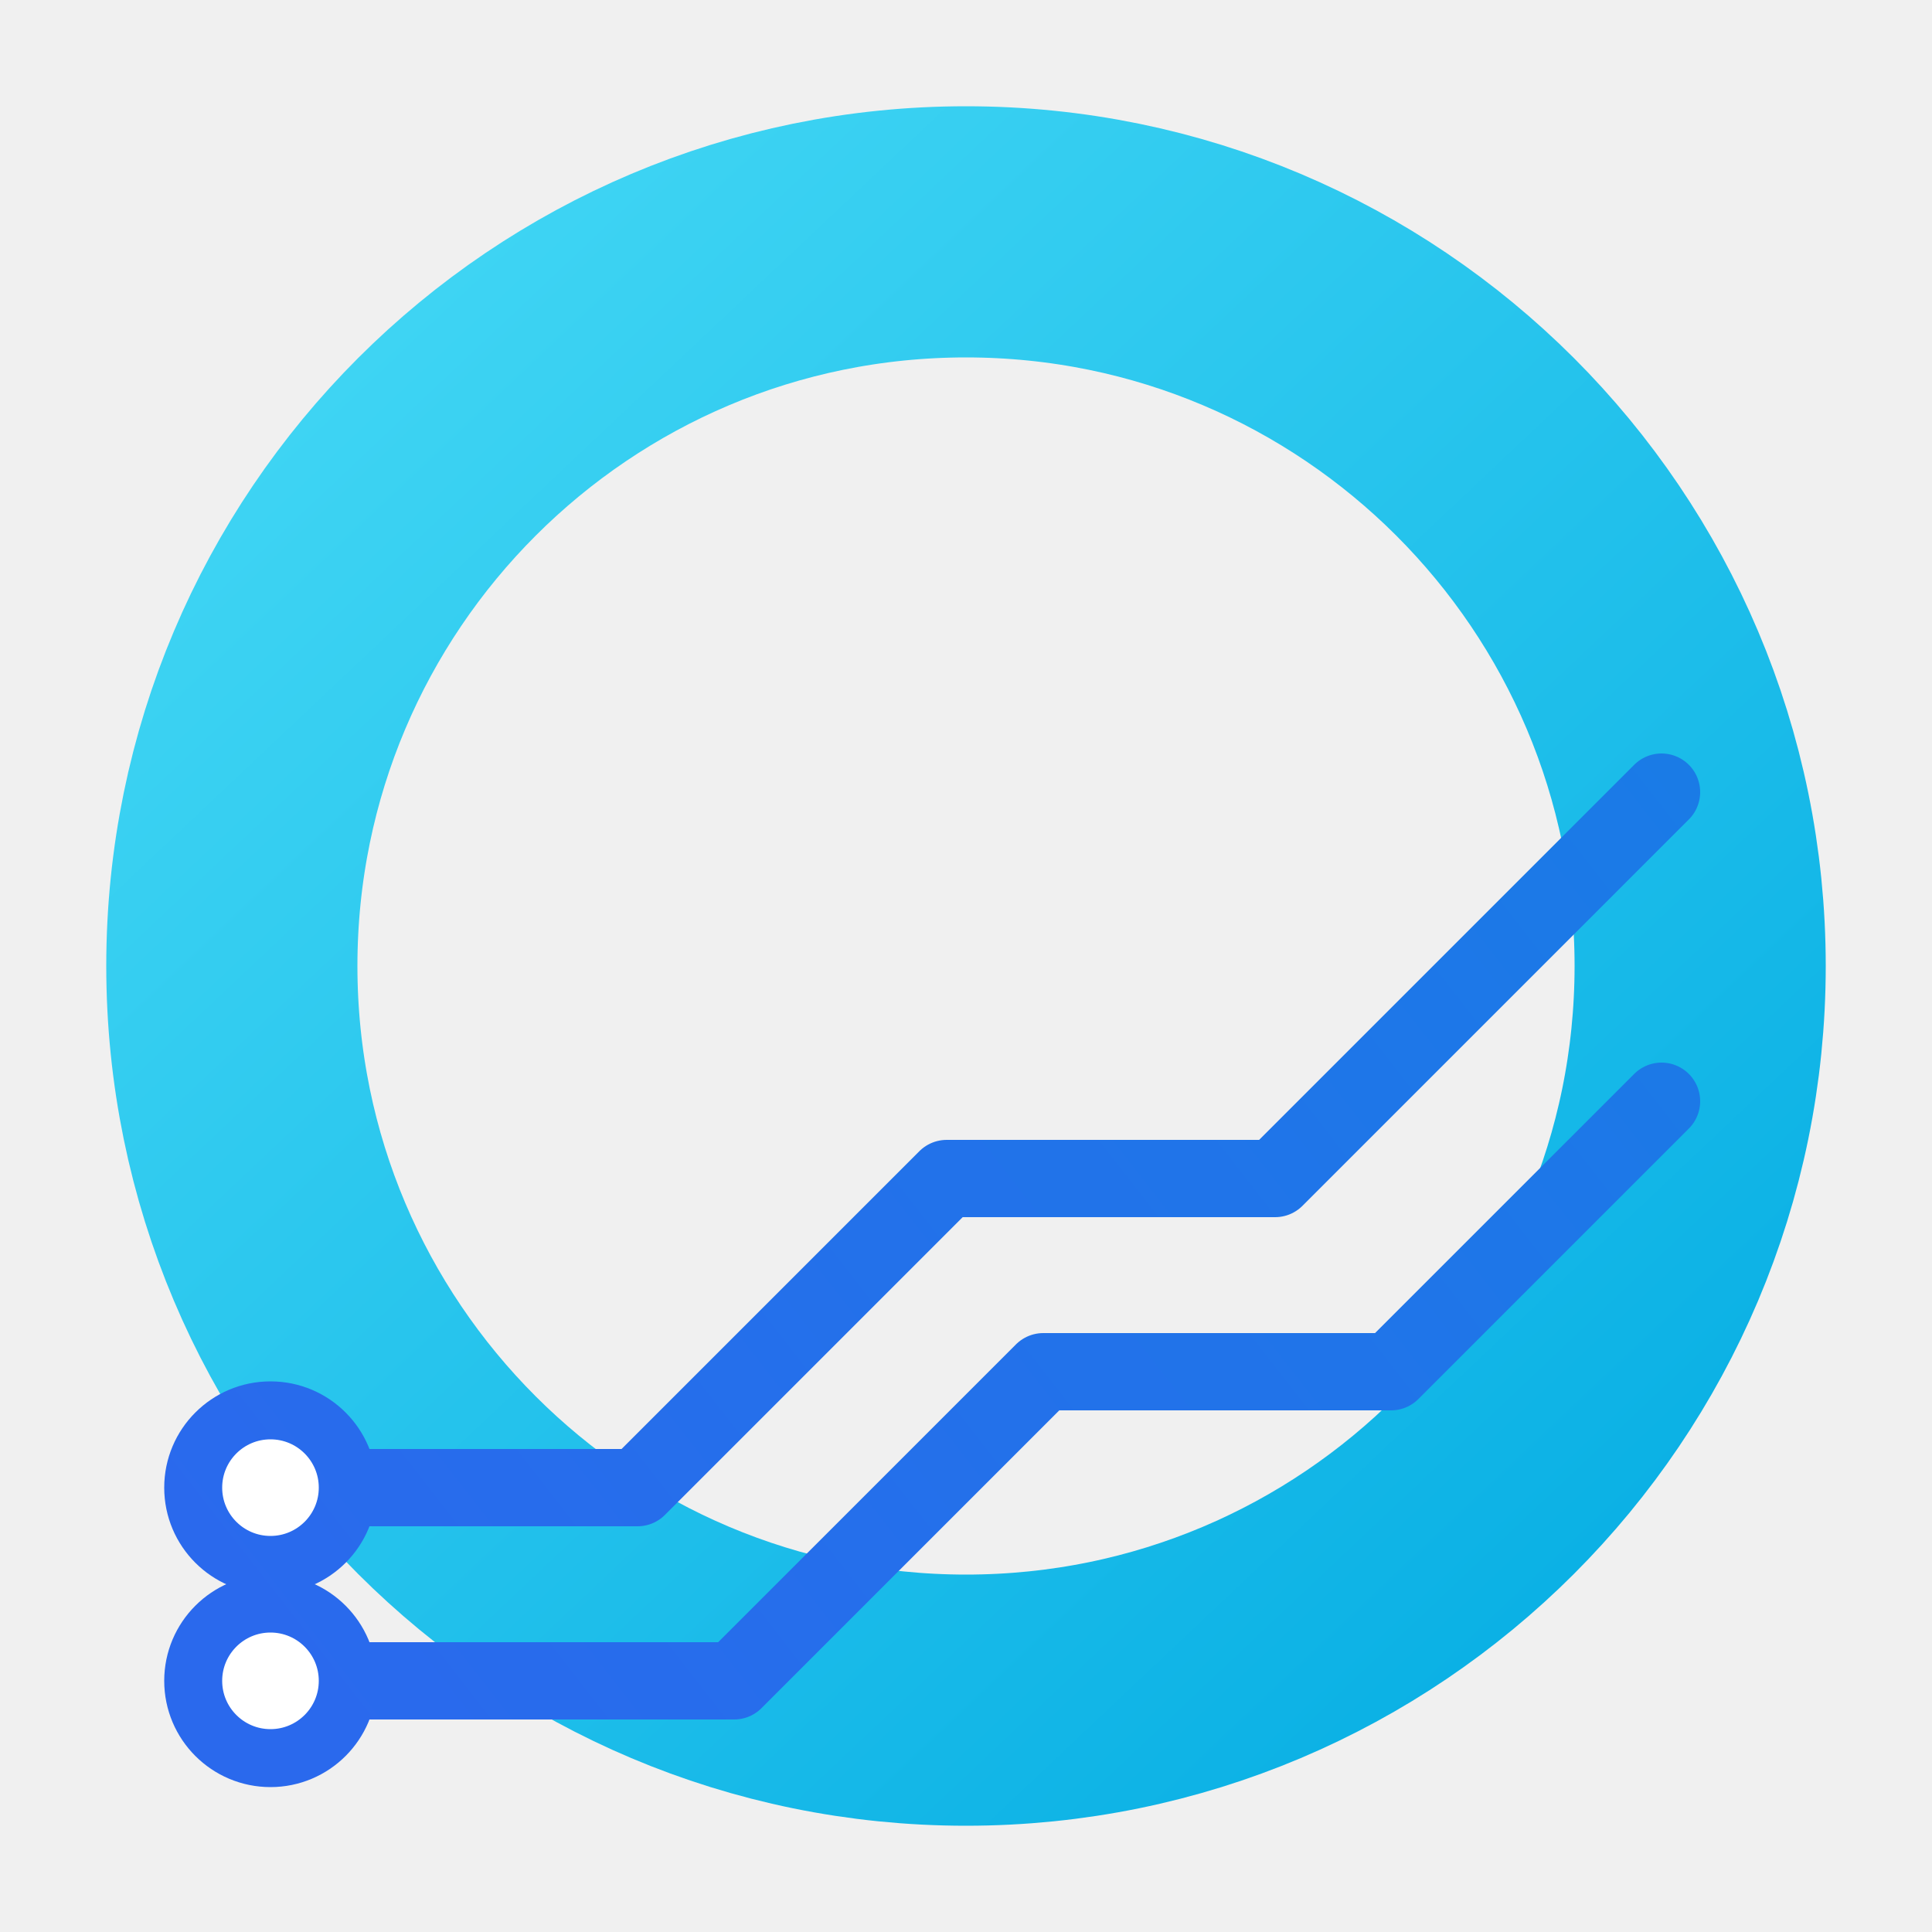
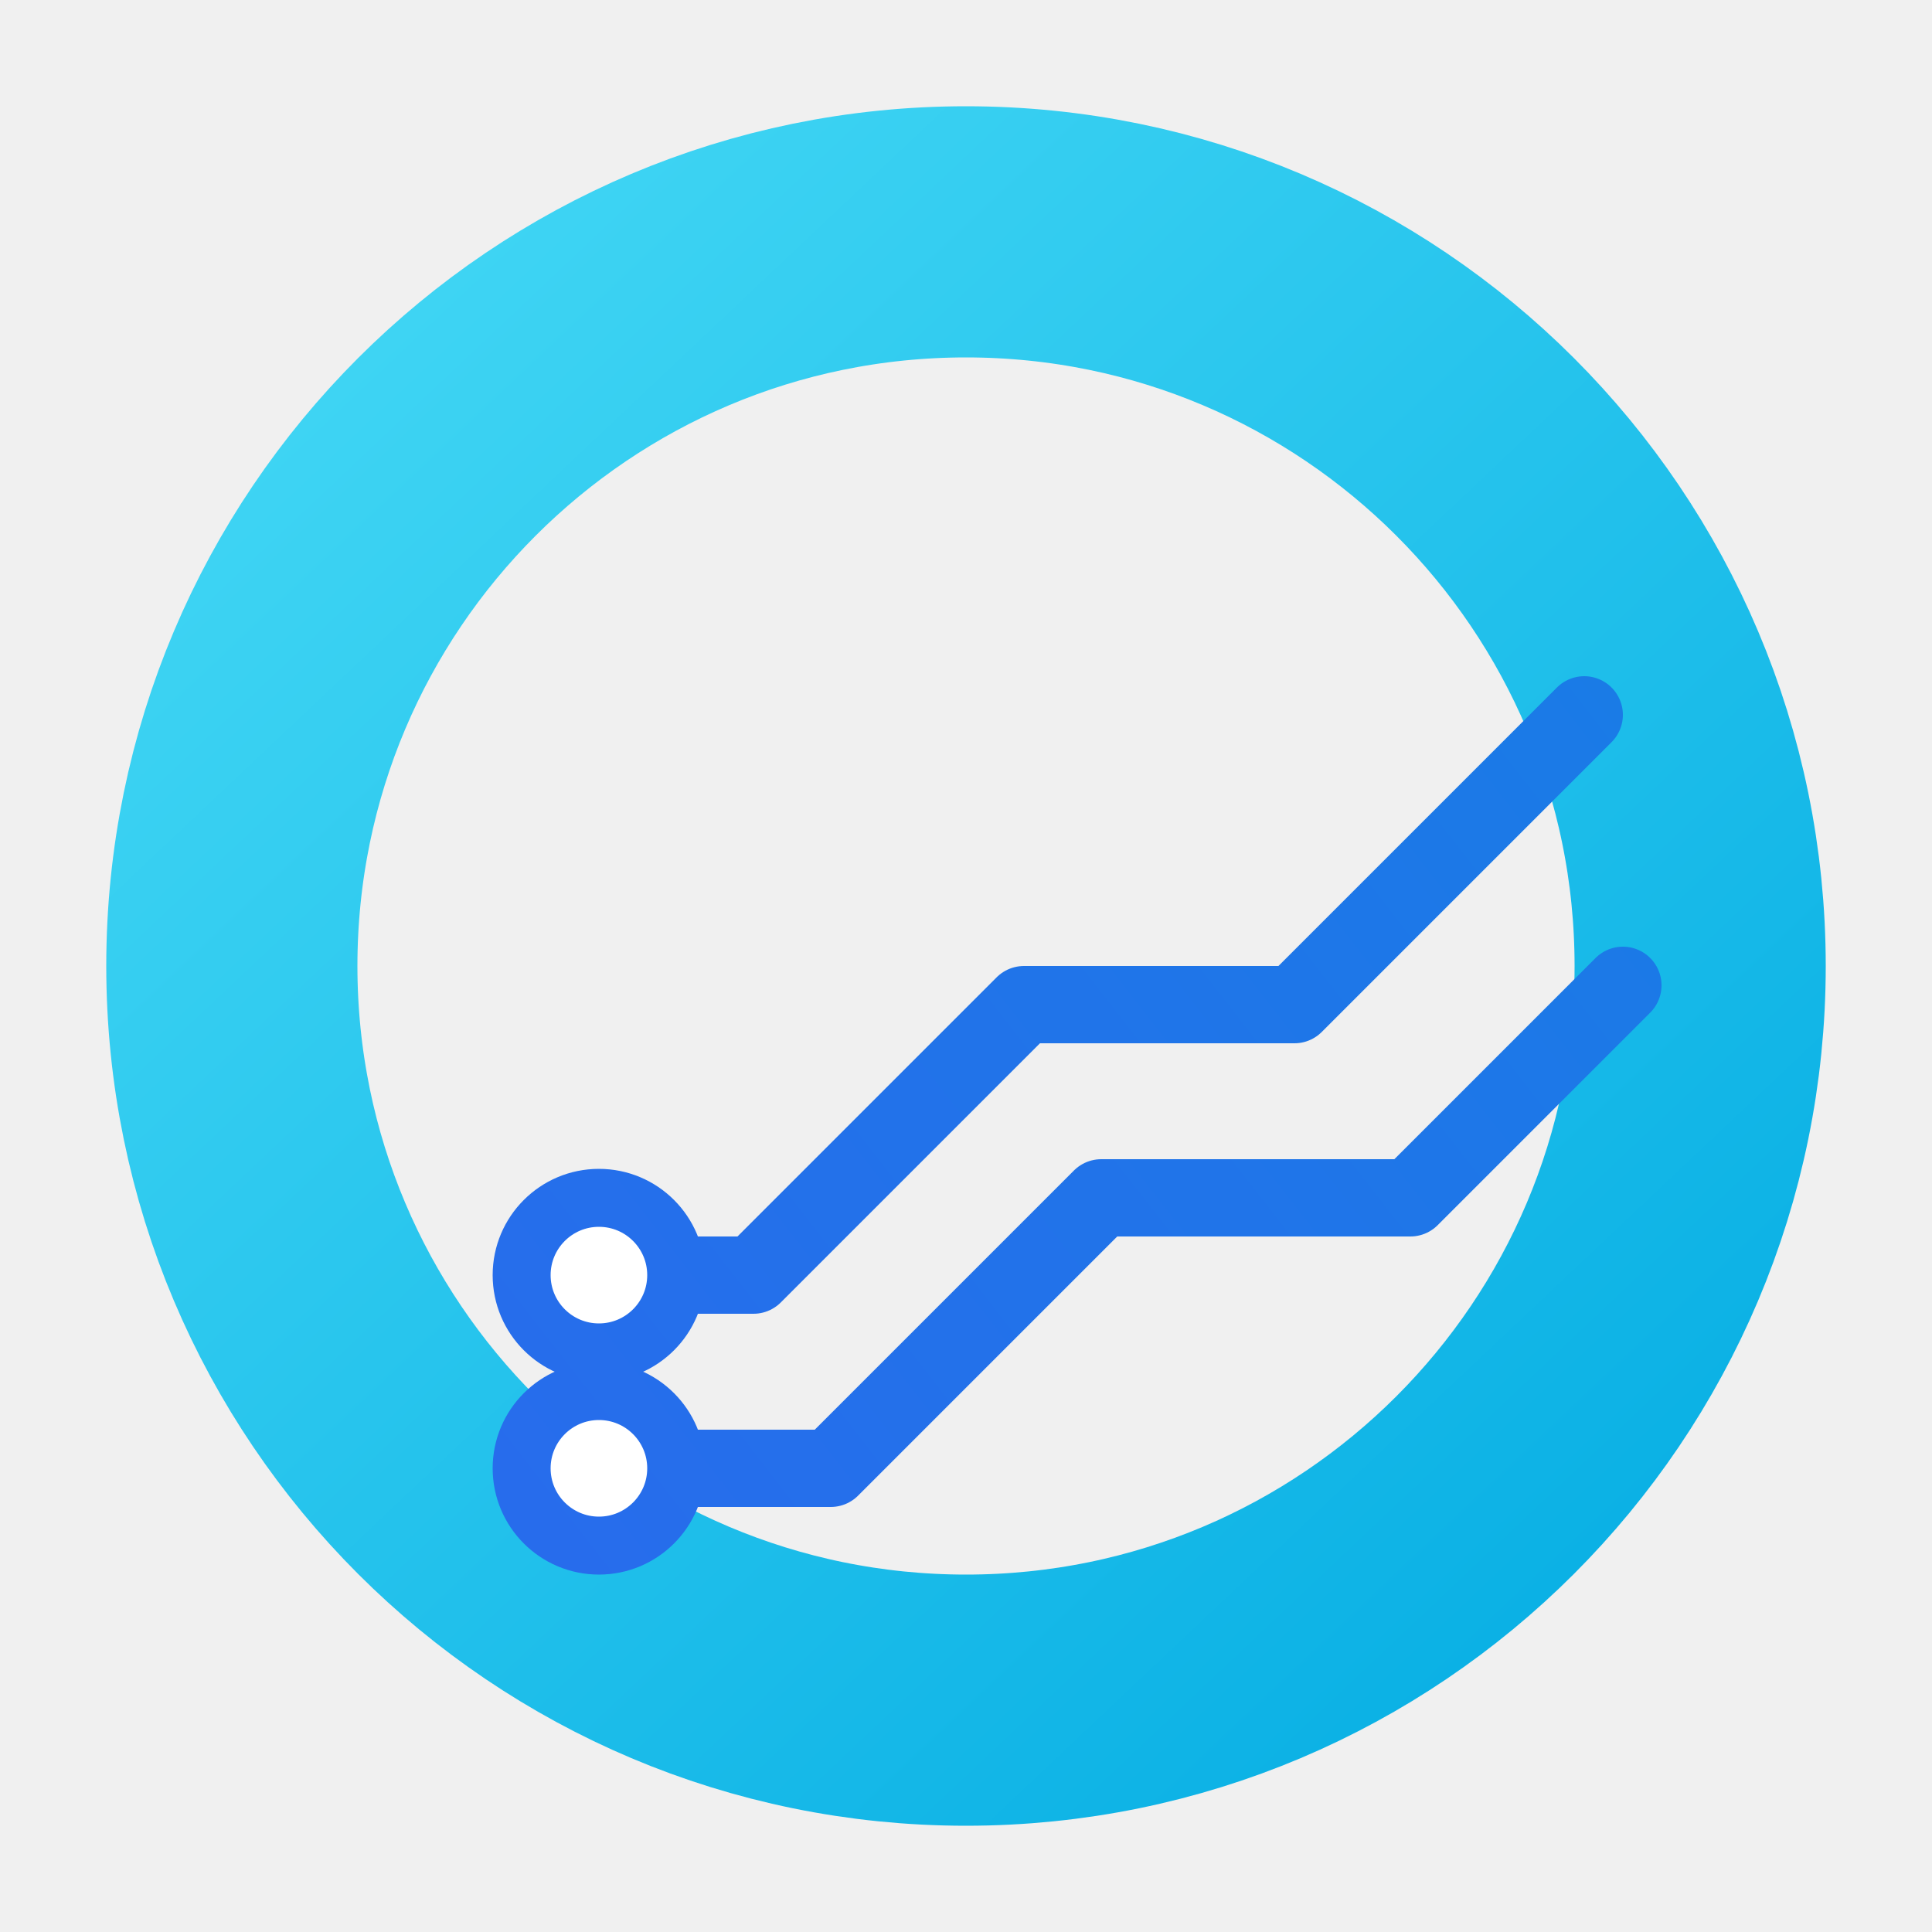
<svg xmlns="http://www.w3.org/2000/svg" viewBox="0 0 100 100" role="img" aria-label="Optimize Controls">
  <defs>
    <linearGradient id="ring" x1="16" y1="14" x2="84" y2="86" gradientUnits="userSpaceOnUse">
      <stop stop-color="#41d6f4" />
      <stop offset="1" stop-color="#08afe4" />
    </linearGradient>
    <linearGradient id="trace" x1="14" y1="86" x2="86" y2="30" gradientUnits="userSpaceOnUse">
      <stop stop-color="#2a69ed" />
      <stop offset="1" stop-color="#197ce6" />
    </linearGradient>
  </defs>
  <circle cx="50" cy="50" r="38" fill="none" stroke="url(#ring)" stroke-width="13" />
  <g fill="none" stroke="url(#trace)" stroke-linecap="round" stroke-linejoin="round" stroke-width="4">
-     <path d="M14 77h19l16-16h17l20-20" />
-     <path d="M14 87h24l16-16h18l14-14" />
+     <path d="M31 66h8l14-14h14l15-15" />
+     <path d="M31 76h12l14-14h16l11-11" />
  </g>
  <g fill="#fff" stroke="url(#trace)" stroke-width="3">
-     <circle cx="14" cy="77" r="4" />
-     <circle cx="14" cy="87" r="4" />
+     <circle cx="31" cy="66" r="4" />
+     <circle cx="31" cy="76" r="4" />
  </g>
</svg>
